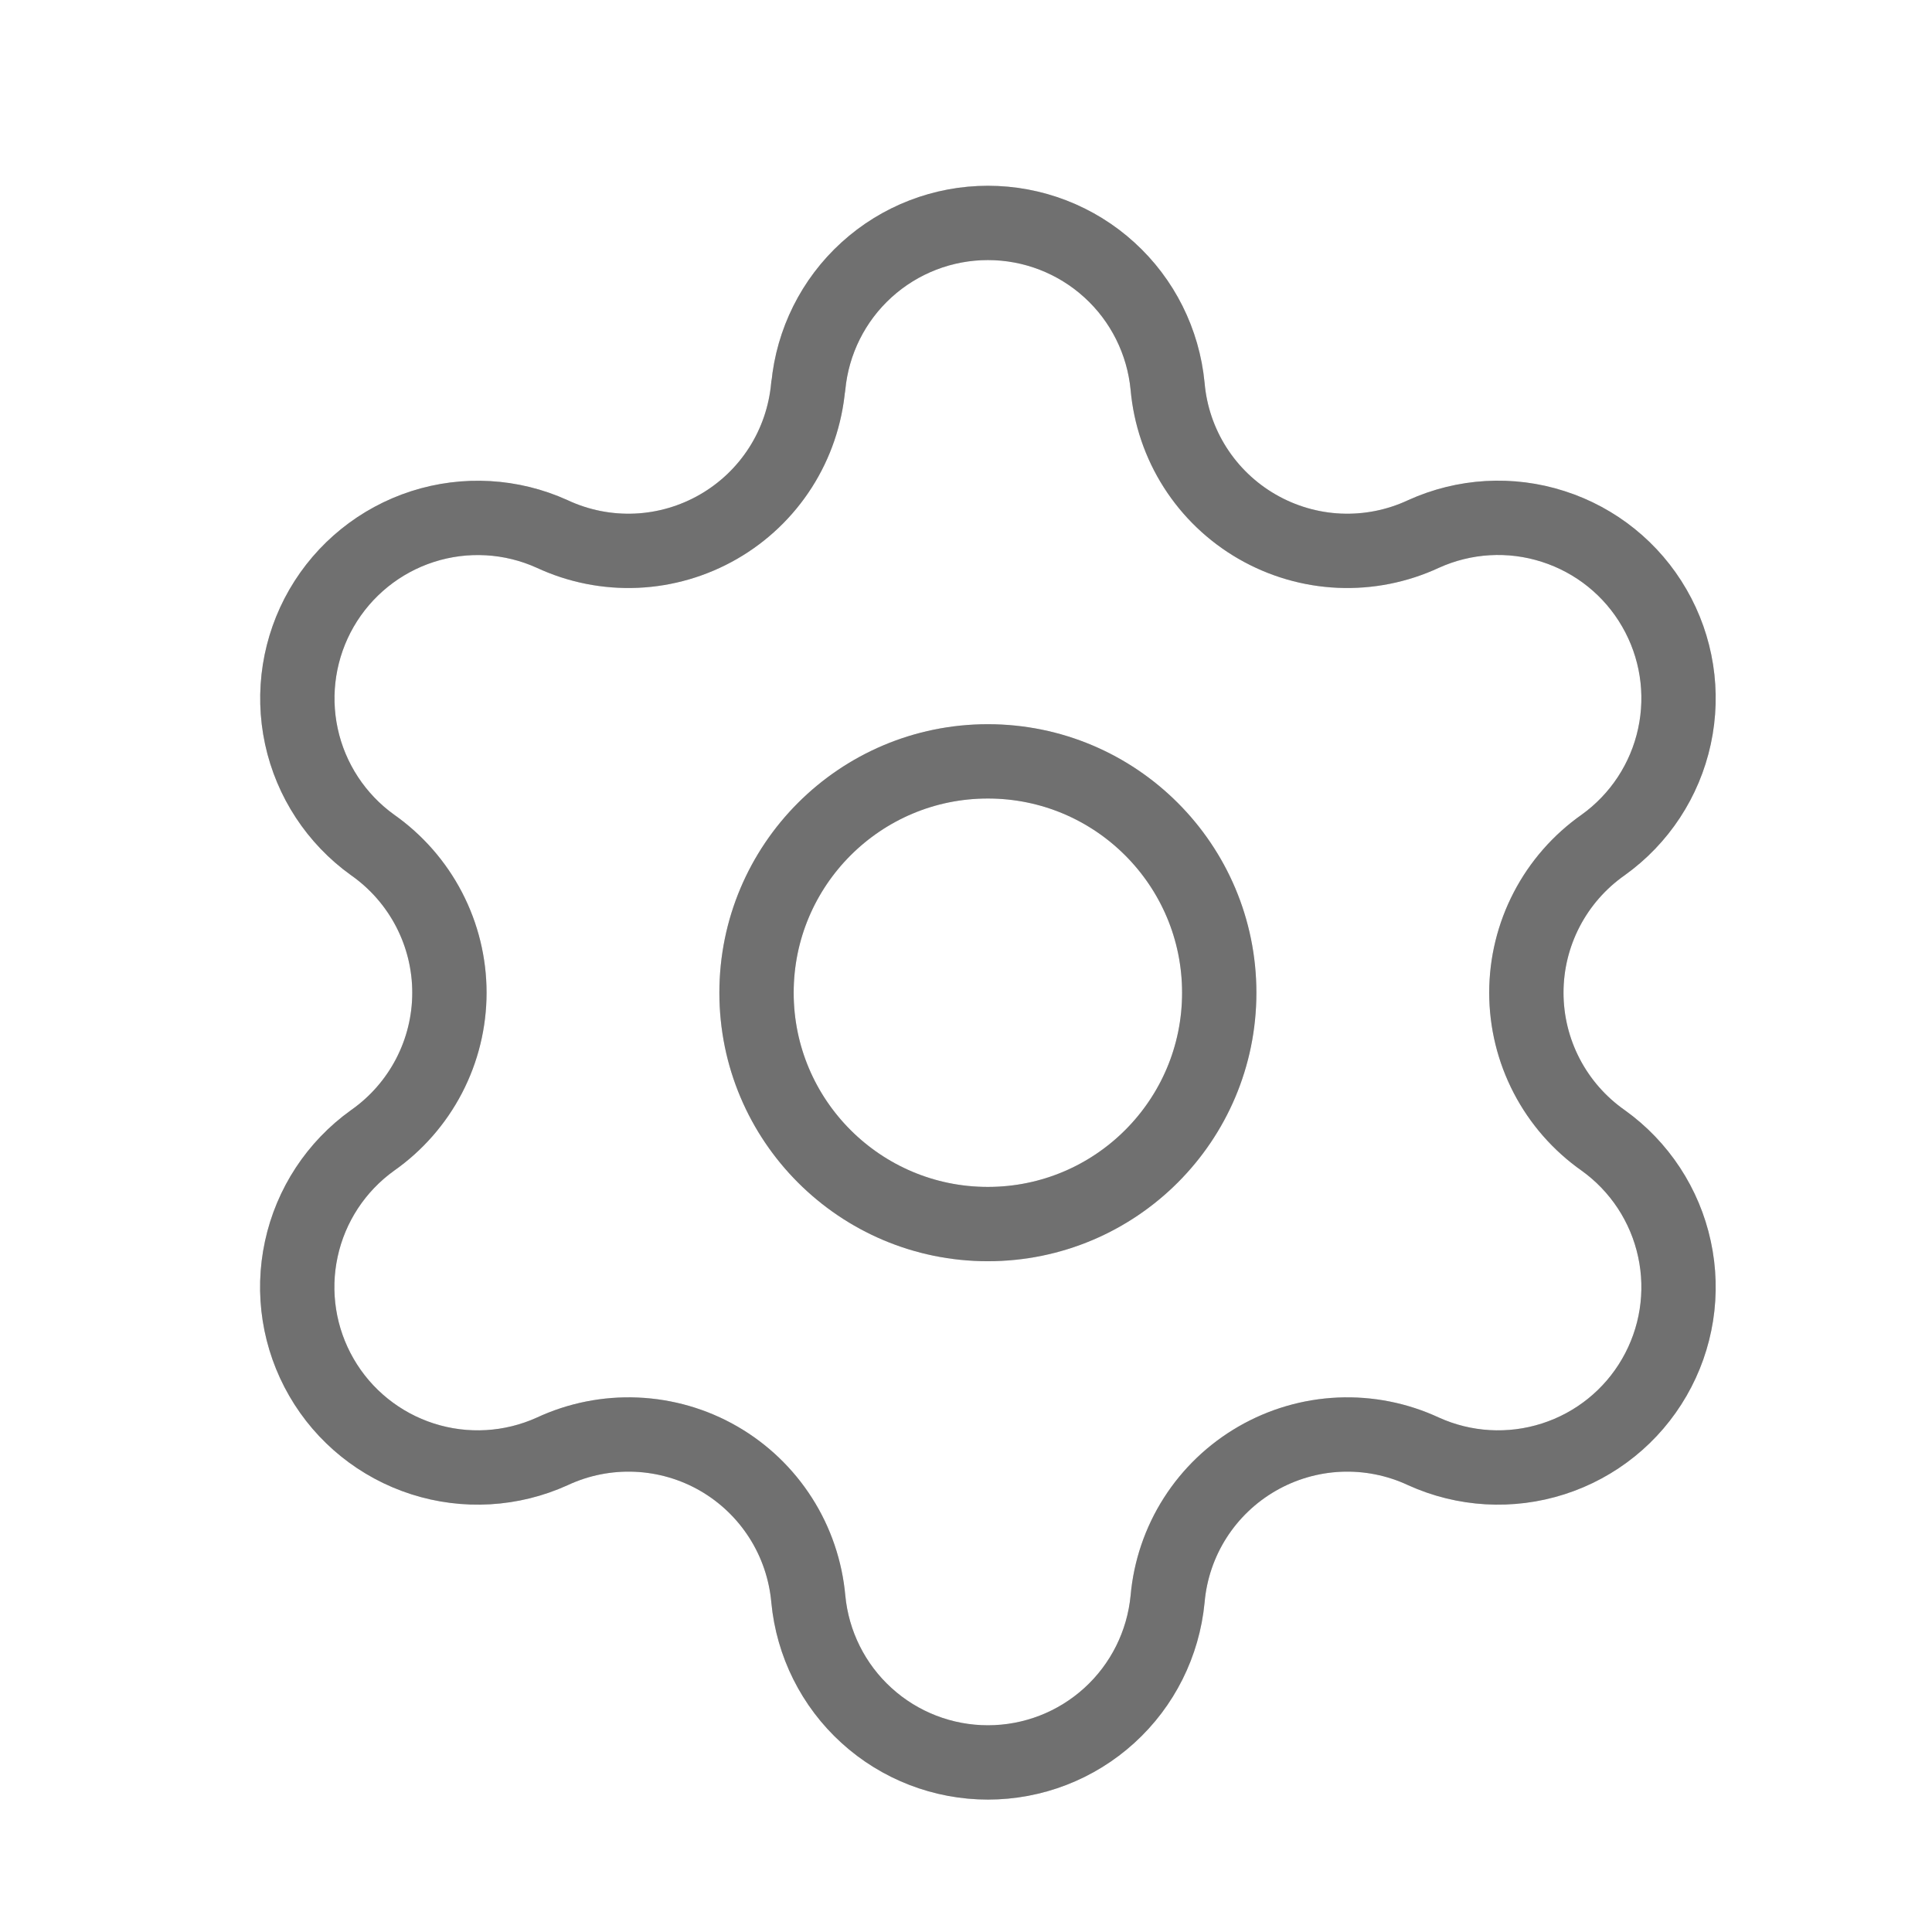
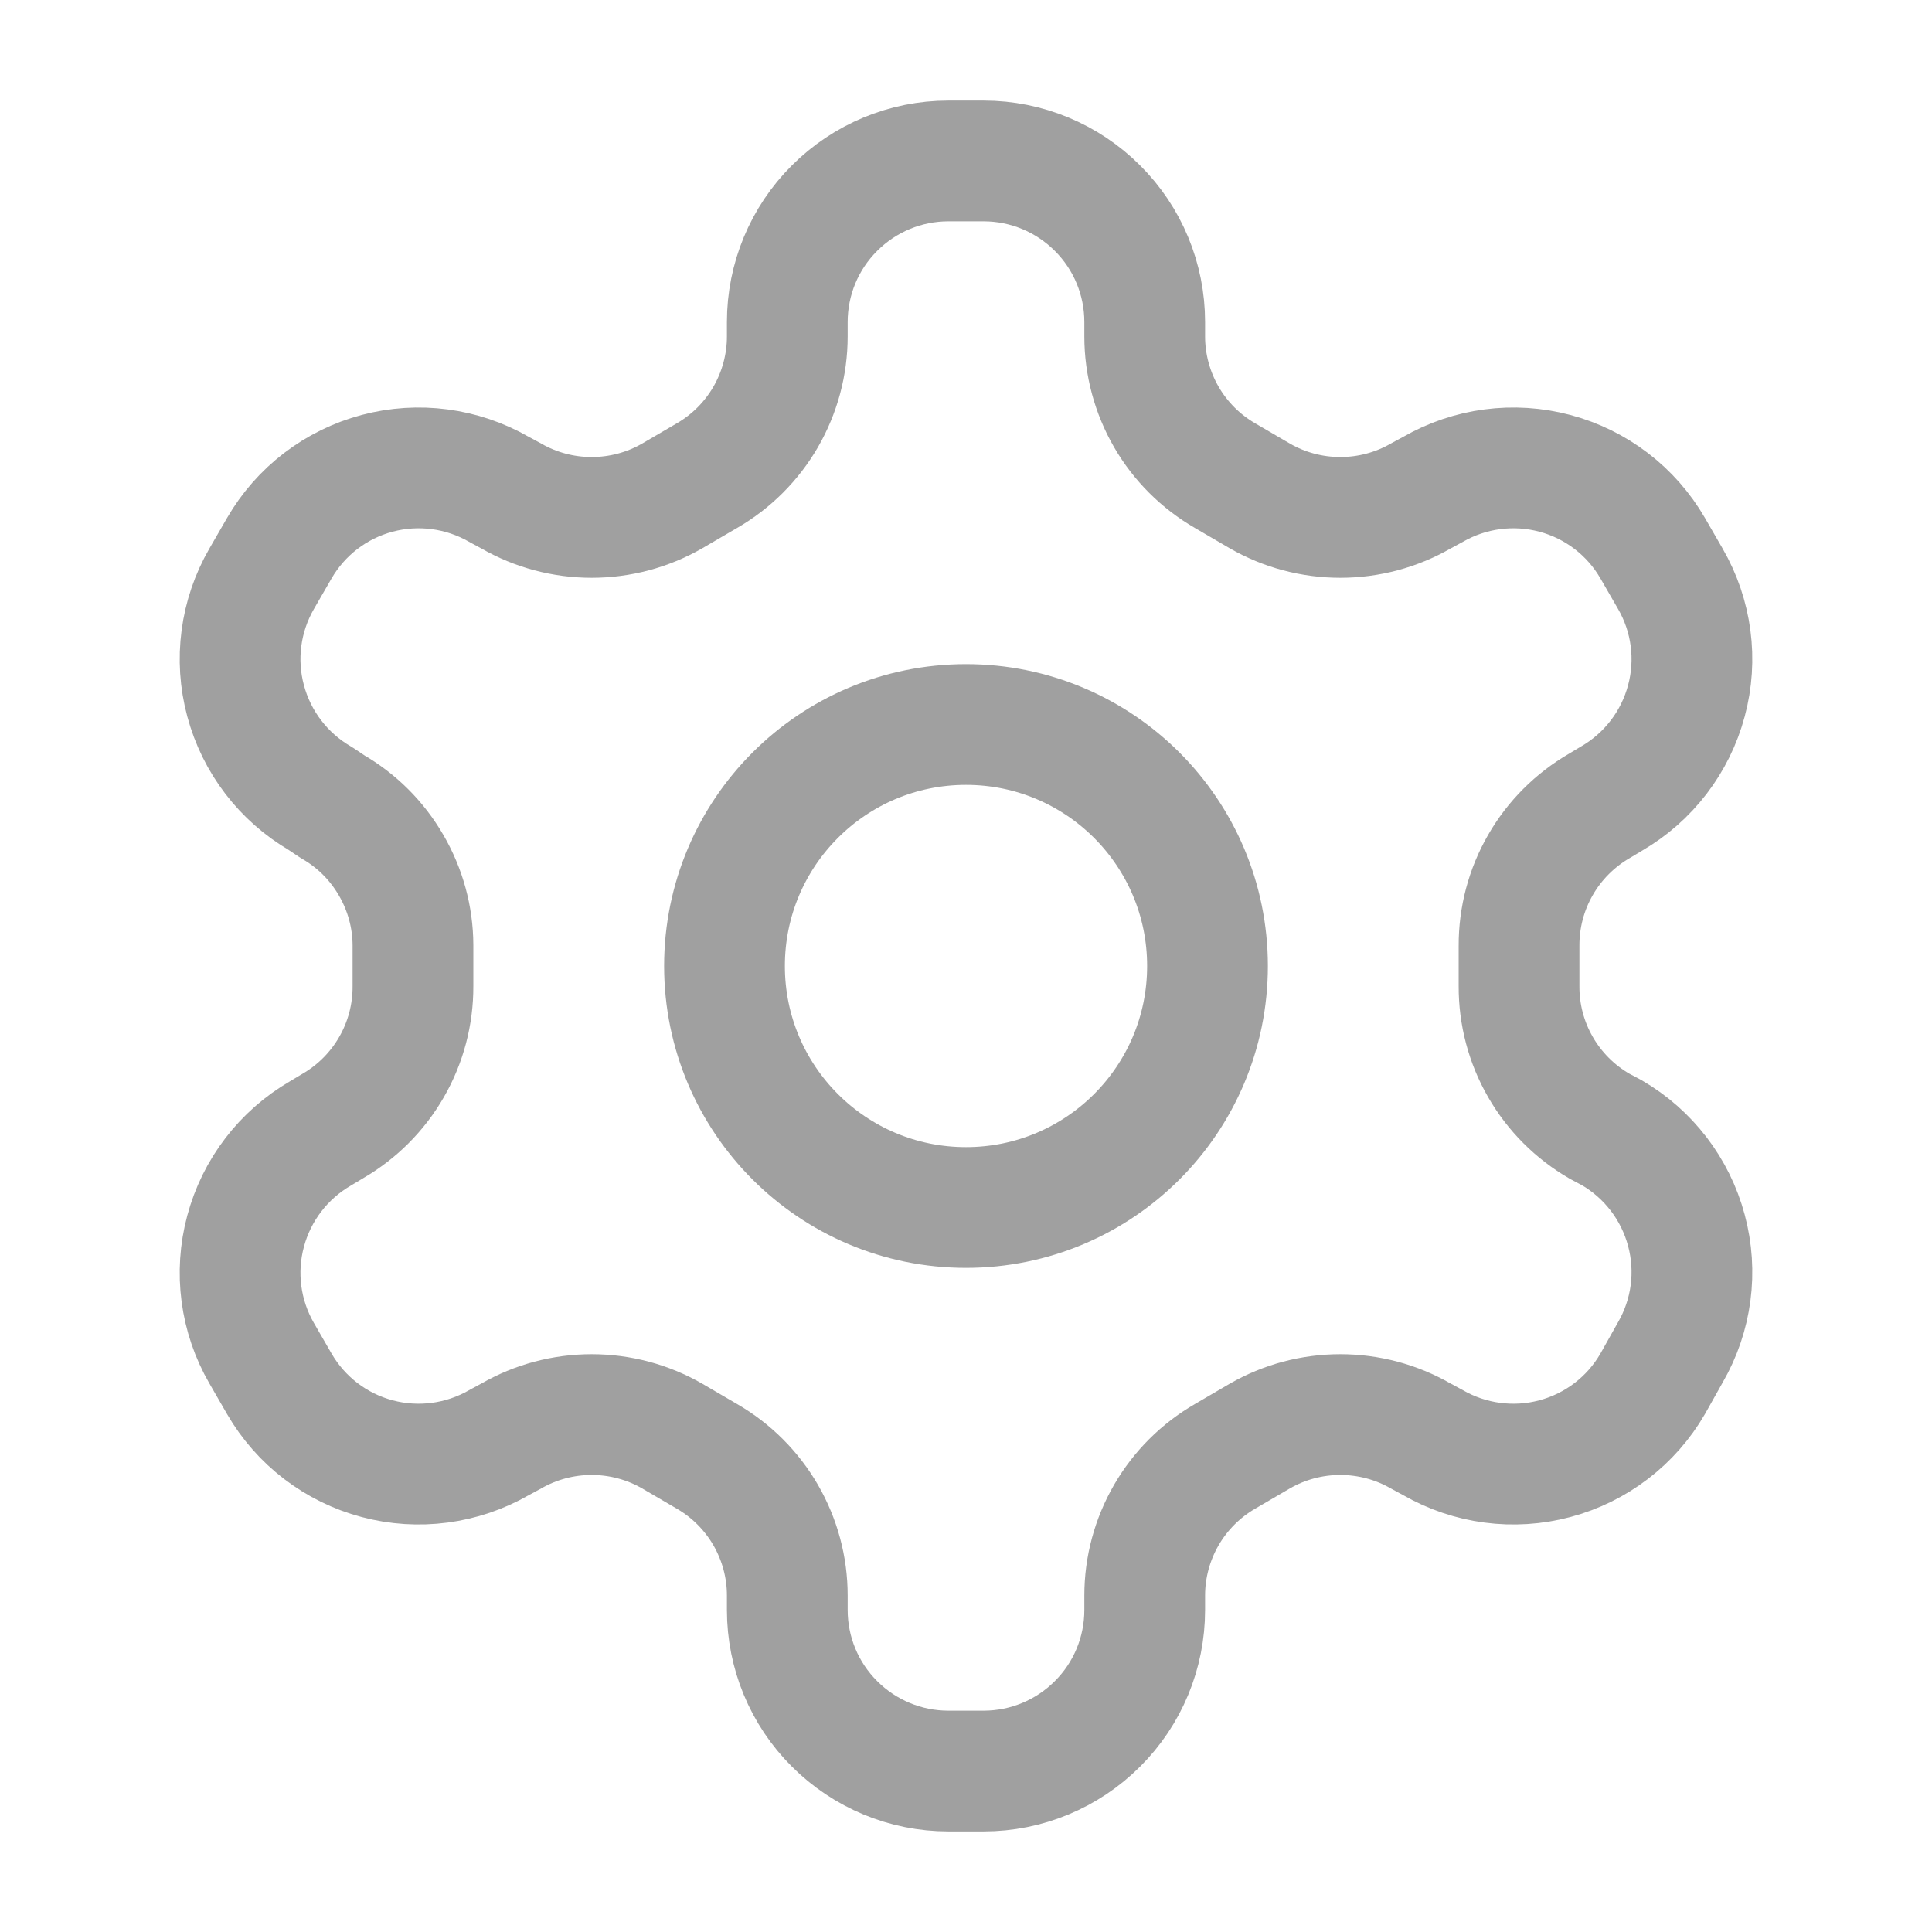
- <svg xmlns="http://www.w3.org/2000/svg" width="26" height="26" viewBox="0 0 26 26" fill="none">
-   <path d="M10.878 5.199C10.935 4.597 11.214 4.038 11.661 3.632C12.108 3.225 12.691 3 13.295 3C13.899 3 14.482 3.225 14.929 3.632C15.376 4.038 15.655 4.597 15.713 5.199C15.747 5.587 15.874 5.962 16.084 6.291C16.294 6.62 16.58 6.893 16.918 7.088C17.256 7.283 17.636 7.394 18.025 7.411C18.415 7.428 18.803 7.351 19.157 7.186C19.706 6.937 20.328 6.9 20.902 7.085C21.477 7.269 21.962 7.66 22.263 8.182C22.565 8.704 22.662 9.32 22.534 9.91C22.407 10.499 22.065 11.02 21.575 11.371C21.256 11.595 20.995 11.893 20.815 12.239C20.635 12.585 20.541 12.969 20.541 13.359C20.541 13.749 20.635 14.133 20.815 14.479C20.995 14.825 21.256 15.123 21.575 15.347C22.065 15.698 22.407 16.219 22.534 16.808C22.662 17.398 22.565 18.014 22.263 18.536C21.962 19.058 21.477 19.449 20.902 19.633C20.328 19.817 19.706 19.781 19.157 19.532C18.803 19.367 18.415 19.29 18.025 19.307C17.636 19.324 17.256 19.435 16.918 19.63C16.58 19.825 16.294 20.098 16.084 20.427C15.874 20.756 15.747 21.131 15.713 21.519C15.655 22.121 15.376 22.68 14.929 23.086C14.482 23.493 13.899 23.718 13.295 23.718C12.691 23.718 12.108 23.493 11.661 23.086C11.214 22.68 10.935 22.121 10.878 21.519C10.843 21.131 10.716 20.756 10.506 20.427C10.296 20.098 10.01 19.824 9.672 19.629C9.334 19.434 8.954 19.324 8.564 19.307C8.174 19.29 7.786 19.367 7.432 19.532C6.883 19.781 6.261 19.817 5.687 19.633C5.113 19.449 4.627 19.058 4.326 18.536C4.024 18.014 3.927 17.398 4.055 16.808C4.182 16.219 4.524 15.698 5.014 15.347C5.333 15.123 5.594 14.825 5.774 14.479C5.954 14.133 6.048 13.749 6.048 13.359C6.048 12.969 5.954 12.585 5.774 12.239C5.594 11.893 5.333 11.595 5.014 11.371C4.525 11.02 4.183 10.499 4.056 9.91C3.929 9.321 4.026 8.706 4.327 8.184C4.629 7.662 5.113 7.271 5.687 7.086C6.26 6.902 6.882 6.937 7.431 7.186C7.785 7.351 8.173 7.428 8.563 7.411C8.952 7.394 9.332 7.283 9.67 7.088C10.008 6.893 10.294 6.62 10.504 6.291C10.714 5.962 10.841 5.587 10.876 5.199" stroke="#D3D3D3" stroke-width="1" stroke-linecap="round" stroke-linejoin="round" />
-   <path d="M10.878 5.199C10.935 4.597 11.214 4.038 11.661 3.632C12.108 3.225 12.691 3 13.295 3C13.899 3 14.482 3.225 14.929 3.632C15.376 4.038 15.655 4.597 15.713 5.199C15.747 5.587 15.874 5.962 16.084 6.291C16.294 6.62 16.58 6.893 16.918 7.088C17.256 7.283 17.636 7.394 18.025 7.411C18.415 7.428 18.803 7.351 19.157 7.186C19.706 6.937 20.328 6.9 20.902 7.085C21.477 7.269 21.962 7.66 22.263 8.182C22.565 8.704 22.662 9.32 22.534 9.91C22.407 10.499 22.065 11.02 21.575 11.371C21.256 11.595 20.995 11.893 20.815 12.239C20.635 12.585 20.541 12.969 20.541 13.359C20.541 13.749 20.635 14.133 20.815 14.479C20.995 14.825 21.256 15.123 21.575 15.347C22.065 15.698 22.407 16.219 22.534 16.808C22.662 17.398 22.565 18.014 22.263 18.536C21.962 19.058 21.477 19.449 20.902 19.633C20.328 19.817 19.706 19.781 19.157 19.532C18.803 19.367 18.415 19.29 18.025 19.307C17.636 19.324 17.256 19.435 16.918 19.63C16.58 19.825 16.294 20.098 16.084 20.427C15.874 20.756 15.747 21.131 15.713 21.519C15.655 22.121 15.376 22.68 14.929 23.086C14.482 23.493 13.899 23.718 13.295 23.718C12.691 23.718 12.108 23.493 11.661 23.086C11.214 22.68 10.935 22.121 10.878 21.519C10.843 21.131 10.716 20.756 10.506 20.427C10.296 20.098 10.01 19.824 9.672 19.629C9.334 19.434 8.954 19.324 8.564 19.307C8.174 19.29 7.786 19.367 7.432 19.532C6.883 19.781 6.261 19.817 5.687 19.633C5.113 19.449 4.627 19.058 4.326 18.536C4.024 18.014 3.927 17.398 4.055 16.808C4.182 16.219 4.524 15.698 5.014 15.347C5.333 15.123 5.594 14.825 5.774 14.479C5.954 14.133 6.048 13.749 6.048 13.359C6.048 12.969 5.954 12.585 5.774 12.239C5.594 11.893 5.333 11.595 5.014 11.371C4.525 11.02 4.183 10.499 4.056 9.91C3.929 9.321 4.026 8.706 4.327 8.184C4.629 7.662 5.113 7.271 5.687 7.086C6.26 6.902 6.882 6.937 7.431 7.186C7.785 7.351 8.173 7.428 8.563 7.411C8.952 7.394 9.332 7.283 9.67 7.088C10.008 6.893 10.294 6.62 10.504 6.291C10.714 5.962 10.841 5.587 10.876 5.199" stroke="#707070" stroke-width="1" stroke-linecap="round" stroke-linejoin="round" />
-   <path d="M13.294 16.473C15.014 16.473 16.408 15.079 16.408 13.36C16.408 11.64 15.014 10.246 13.294 10.246C11.575 10.246 10.181 11.64 10.181 13.36C10.181 15.079 11.575 16.473 13.294 16.473Z" stroke="#D3D3D3" stroke-width="1" stroke-linecap="round" stroke-linejoin="round" />
-   <path d="M13.294 16.473C15.014 16.473 16.408 15.079 16.408 13.36C16.408 11.64 15.014 10.246 13.294 10.246C11.575 10.246 10.181 11.64 10.181 13.36C10.181 15.079 11.575 16.473 13.294 16.473Z" stroke="#707070" stroke-width="1" stroke-linecap="round" stroke-linejoin="round" />
+ <svg xmlns="http://www.w3.org/2000/svg" preserveAspectRatio="none" overflow="visible" style="display: block;" width="16" height="16" viewBox="0 0 16 16" fill="none">
+   <g id="Glyph/settings">
+     <path id="Vector" d="M8.147 1.333H7.853C7.5 1.333 7.161 1.474 6.911 1.724C6.66 1.974 6.52 2.313 6.52 2.667V2.787C6.52 3.02 6.458 3.25 6.341 3.453C6.224 3.655 6.056 3.823 5.853 3.94L5.567 4.107C5.364 4.224 5.134 4.285 4.9 4.285C4.666 4.285 4.436 4.224 4.233 4.107L4.133 4.053C3.827 3.877 3.464 3.829 3.123 3.92C2.781 4.011 2.49 4.234 2.313 4.54L2.167 4.793C1.99 5.099 1.942 5.463 2.034 5.804C2.125 6.145 2.348 6.436 2.653 6.613L2.753 6.68C2.955 6.796 3.122 6.963 3.239 7.165C3.356 7.366 3.419 7.594 3.42 7.827V8.167C3.421 8.402 3.36 8.633 3.243 8.836C3.126 9.04 2.957 9.209 2.753 9.327L2.653 9.387C2.348 9.564 2.125 9.855 2.034 10.196C1.942 10.537 1.99 10.901 2.167 11.207L2.313 11.46C2.49 11.766 2.781 11.989 3.123 12.08C3.464 12.171 3.827 12.123 4.133 11.947L4.233 11.893C4.436 11.776 4.666 11.715 4.9 11.715C5.134 11.715 5.364 11.776 5.567 11.893L5.853 12.06C6.056 12.177 6.224 12.345 6.341 12.547C6.458 12.75 6.52 12.979 6.52 13.213V13.333C6.52 13.687 6.66 14.026 6.911 14.276C7.161 14.526 7.5 14.667 7.853 14.667H8.147C8.5 14.667 8.839 14.526 9.089 14.276C9.34 14.026 9.48 13.687 9.48 13.333V13.213C9.48 12.979 9.542 12.75 9.659 12.547C9.776 12.345 9.944 12.177 10.147 12.06L10.433 11.893C10.636 11.776 10.866 11.715 11.1 11.715C11.334 11.715 11.564 11.776 11.767 11.893L11.867 11.947C12.173 12.123 12.536 12.171 12.877 12.08C13.219 11.989 13.51 11.766 13.687 11.46L13.833 11.2C14.01 10.894 14.058 10.531 13.966 10.189C13.875 9.848 13.652 9.557 13.347 9.38L13.247 9.327C13.043 9.209 12.874 9.04 12.757 8.836C12.64 8.633 12.579 8.402 12.58 8.167V7.833C12.579 7.598 12.64 7.367 12.757 7.164C12.874 6.96 13.043 6.791 13.247 6.673L13.347 6.613C13.652 6.436 13.875 6.145 13.966 5.804C14.058 5.463 14.01 5.099 13.833 4.793L13.687 4.54C13.51 4.234 13.219 4.011 12.877 3.92C12.536 3.829 12.173 3.877 11.867 4.053L11.767 4.107C11.564 4.224 11.334 4.285 11.1 4.285C10.866 4.285 10.636 4.224 10.433 4.107L10.147 3.94C9.944 3.823 9.776 3.655 9.659 3.453C9.542 3.25 9.48 3.02 9.48 2.787V2.667C9.48 2.313 9.34 1.974 9.089 1.724C8.839 1.474 8.5 1.333 8.147 1.333Z" stroke-linecap="round" stroke-linejoin="round" stroke="#A0A0A0" />
+     <path id="Vector_2" d="M10 8C10 9.105 9.105 10 8 10C6.895 10 6 9.105 6 8C6 6.895 6.895 6 8 6C9.105 6 10 6.895 10 8Z" stroke-linecap="round" stroke-linejoin="round" stroke="#A0A0A0" />
+   </g>
</svg>
